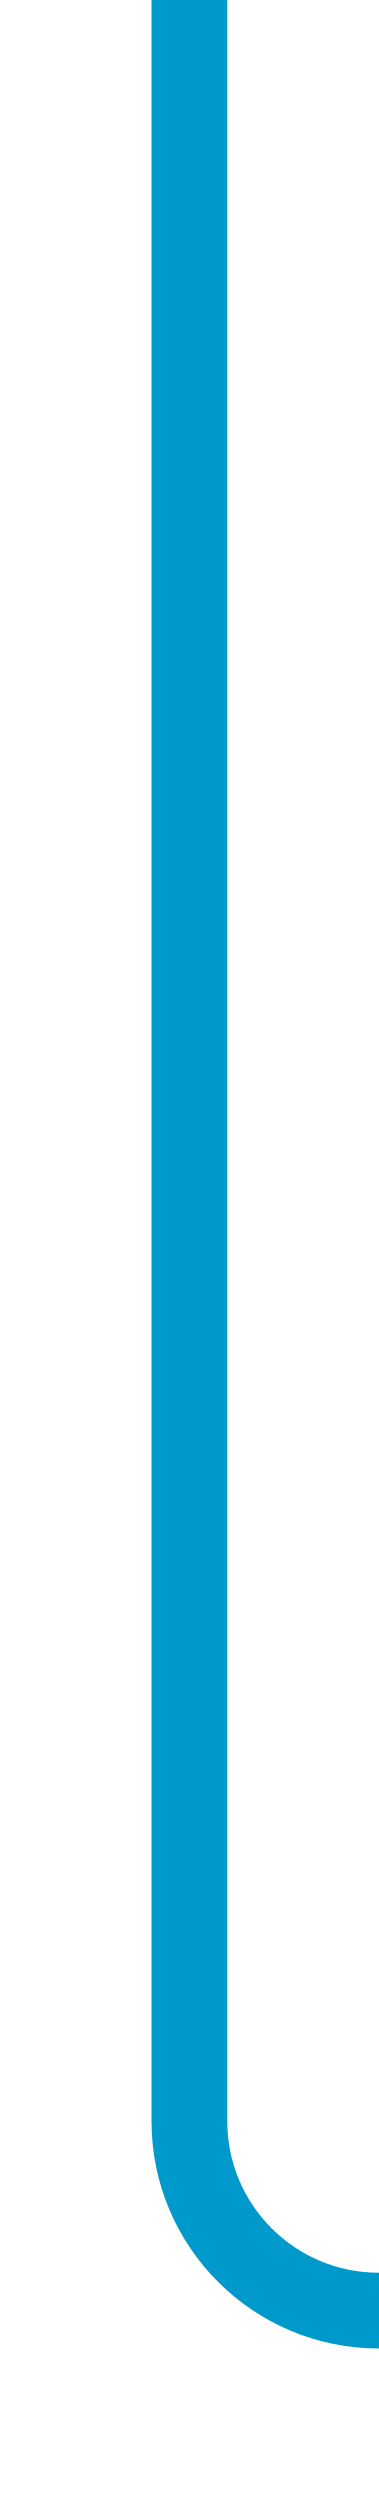
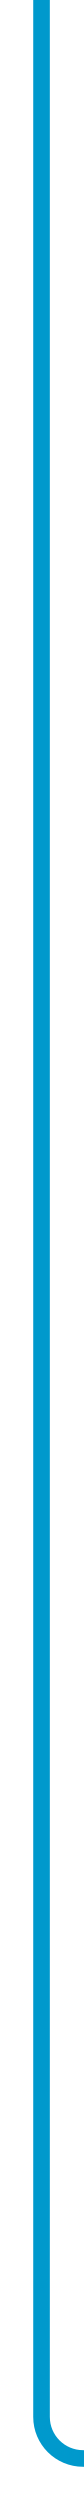
- <svg xmlns="http://www.w3.org/2000/svg" version="1.1" width="10px" height="66px" preserveAspectRatio="xMidYMin meet" viewBox="4011 455  8 66">
-   <path d="M 4015 455  L 4015 511  A 5 5 0 0 0 4020 516 L 4421 516  " stroke-width="2" stroke="#0099cc" fill="none" />
+ <svg xmlns="http://www.w3.org/2000/svg" version="1.1" width="10px" height="301px" preserveAspectRatio="xMidYMin meet" viewBox="4059 926  8 301">
+   <path d="M 4063 926  L 4063 1217  A 5 5 0 0 0 4068 1222 L 4421 1222  " stroke-width="2" stroke="#0099cc" fill="none" />
</svg>
